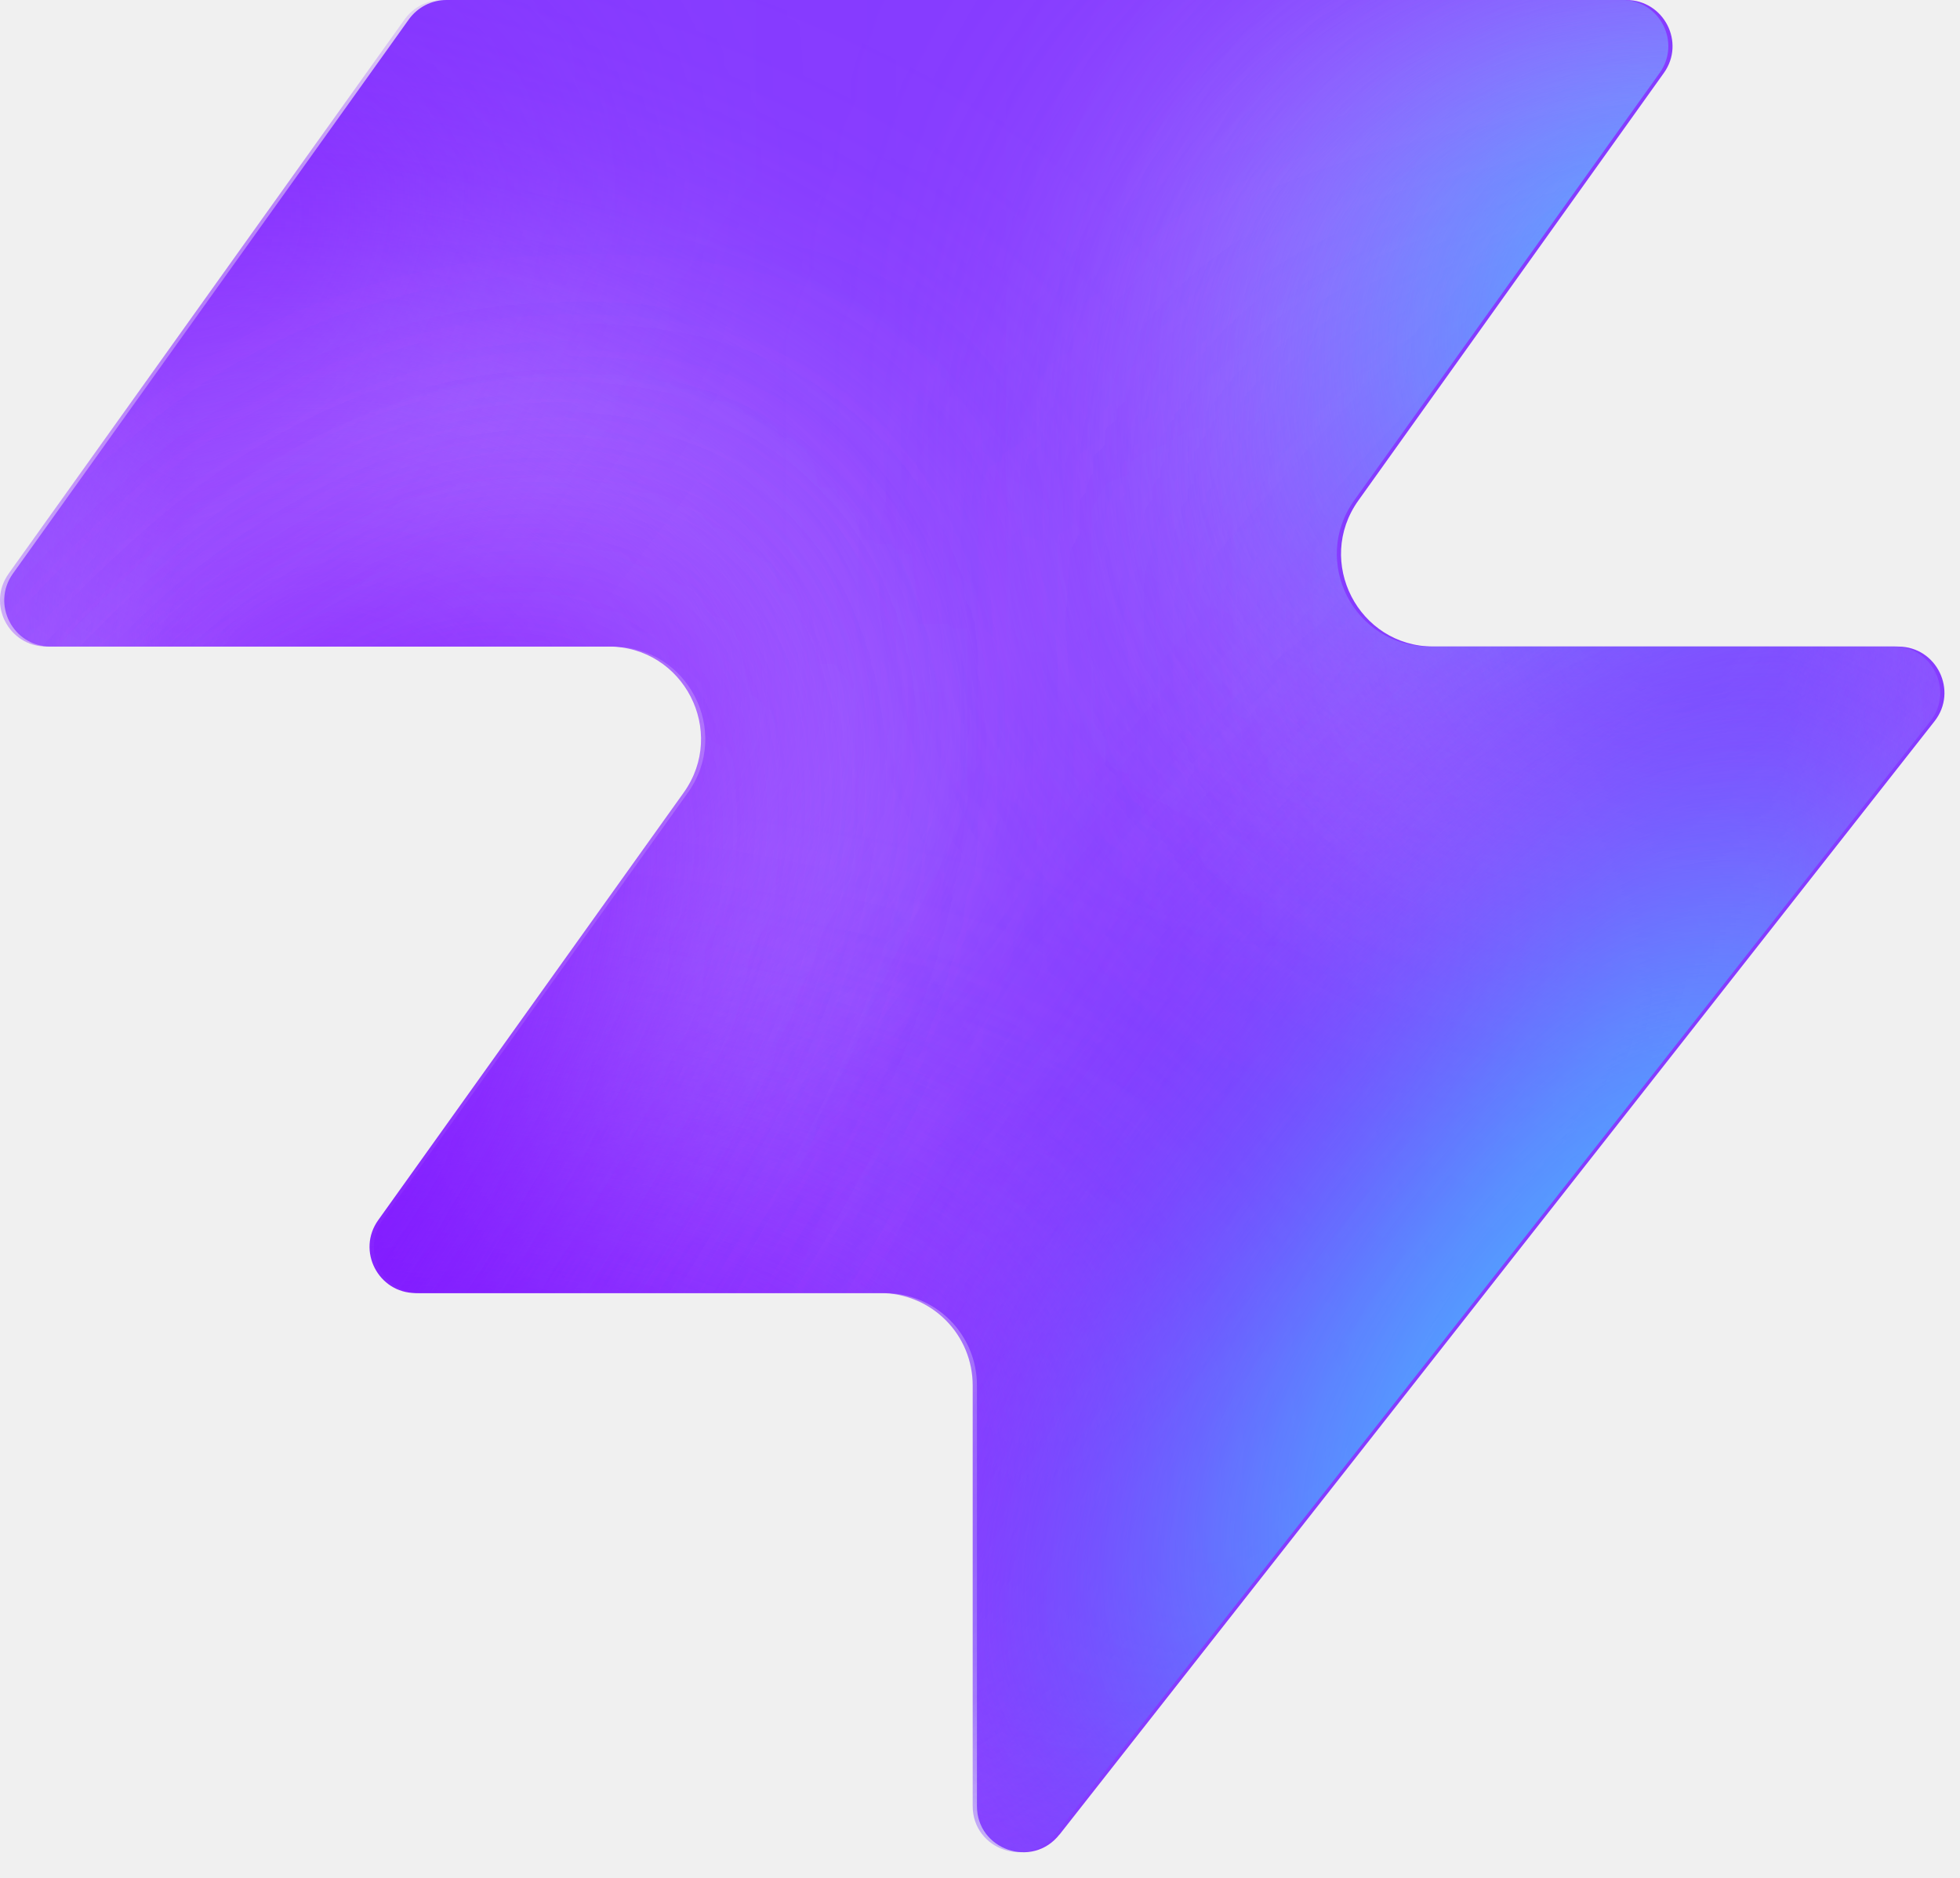
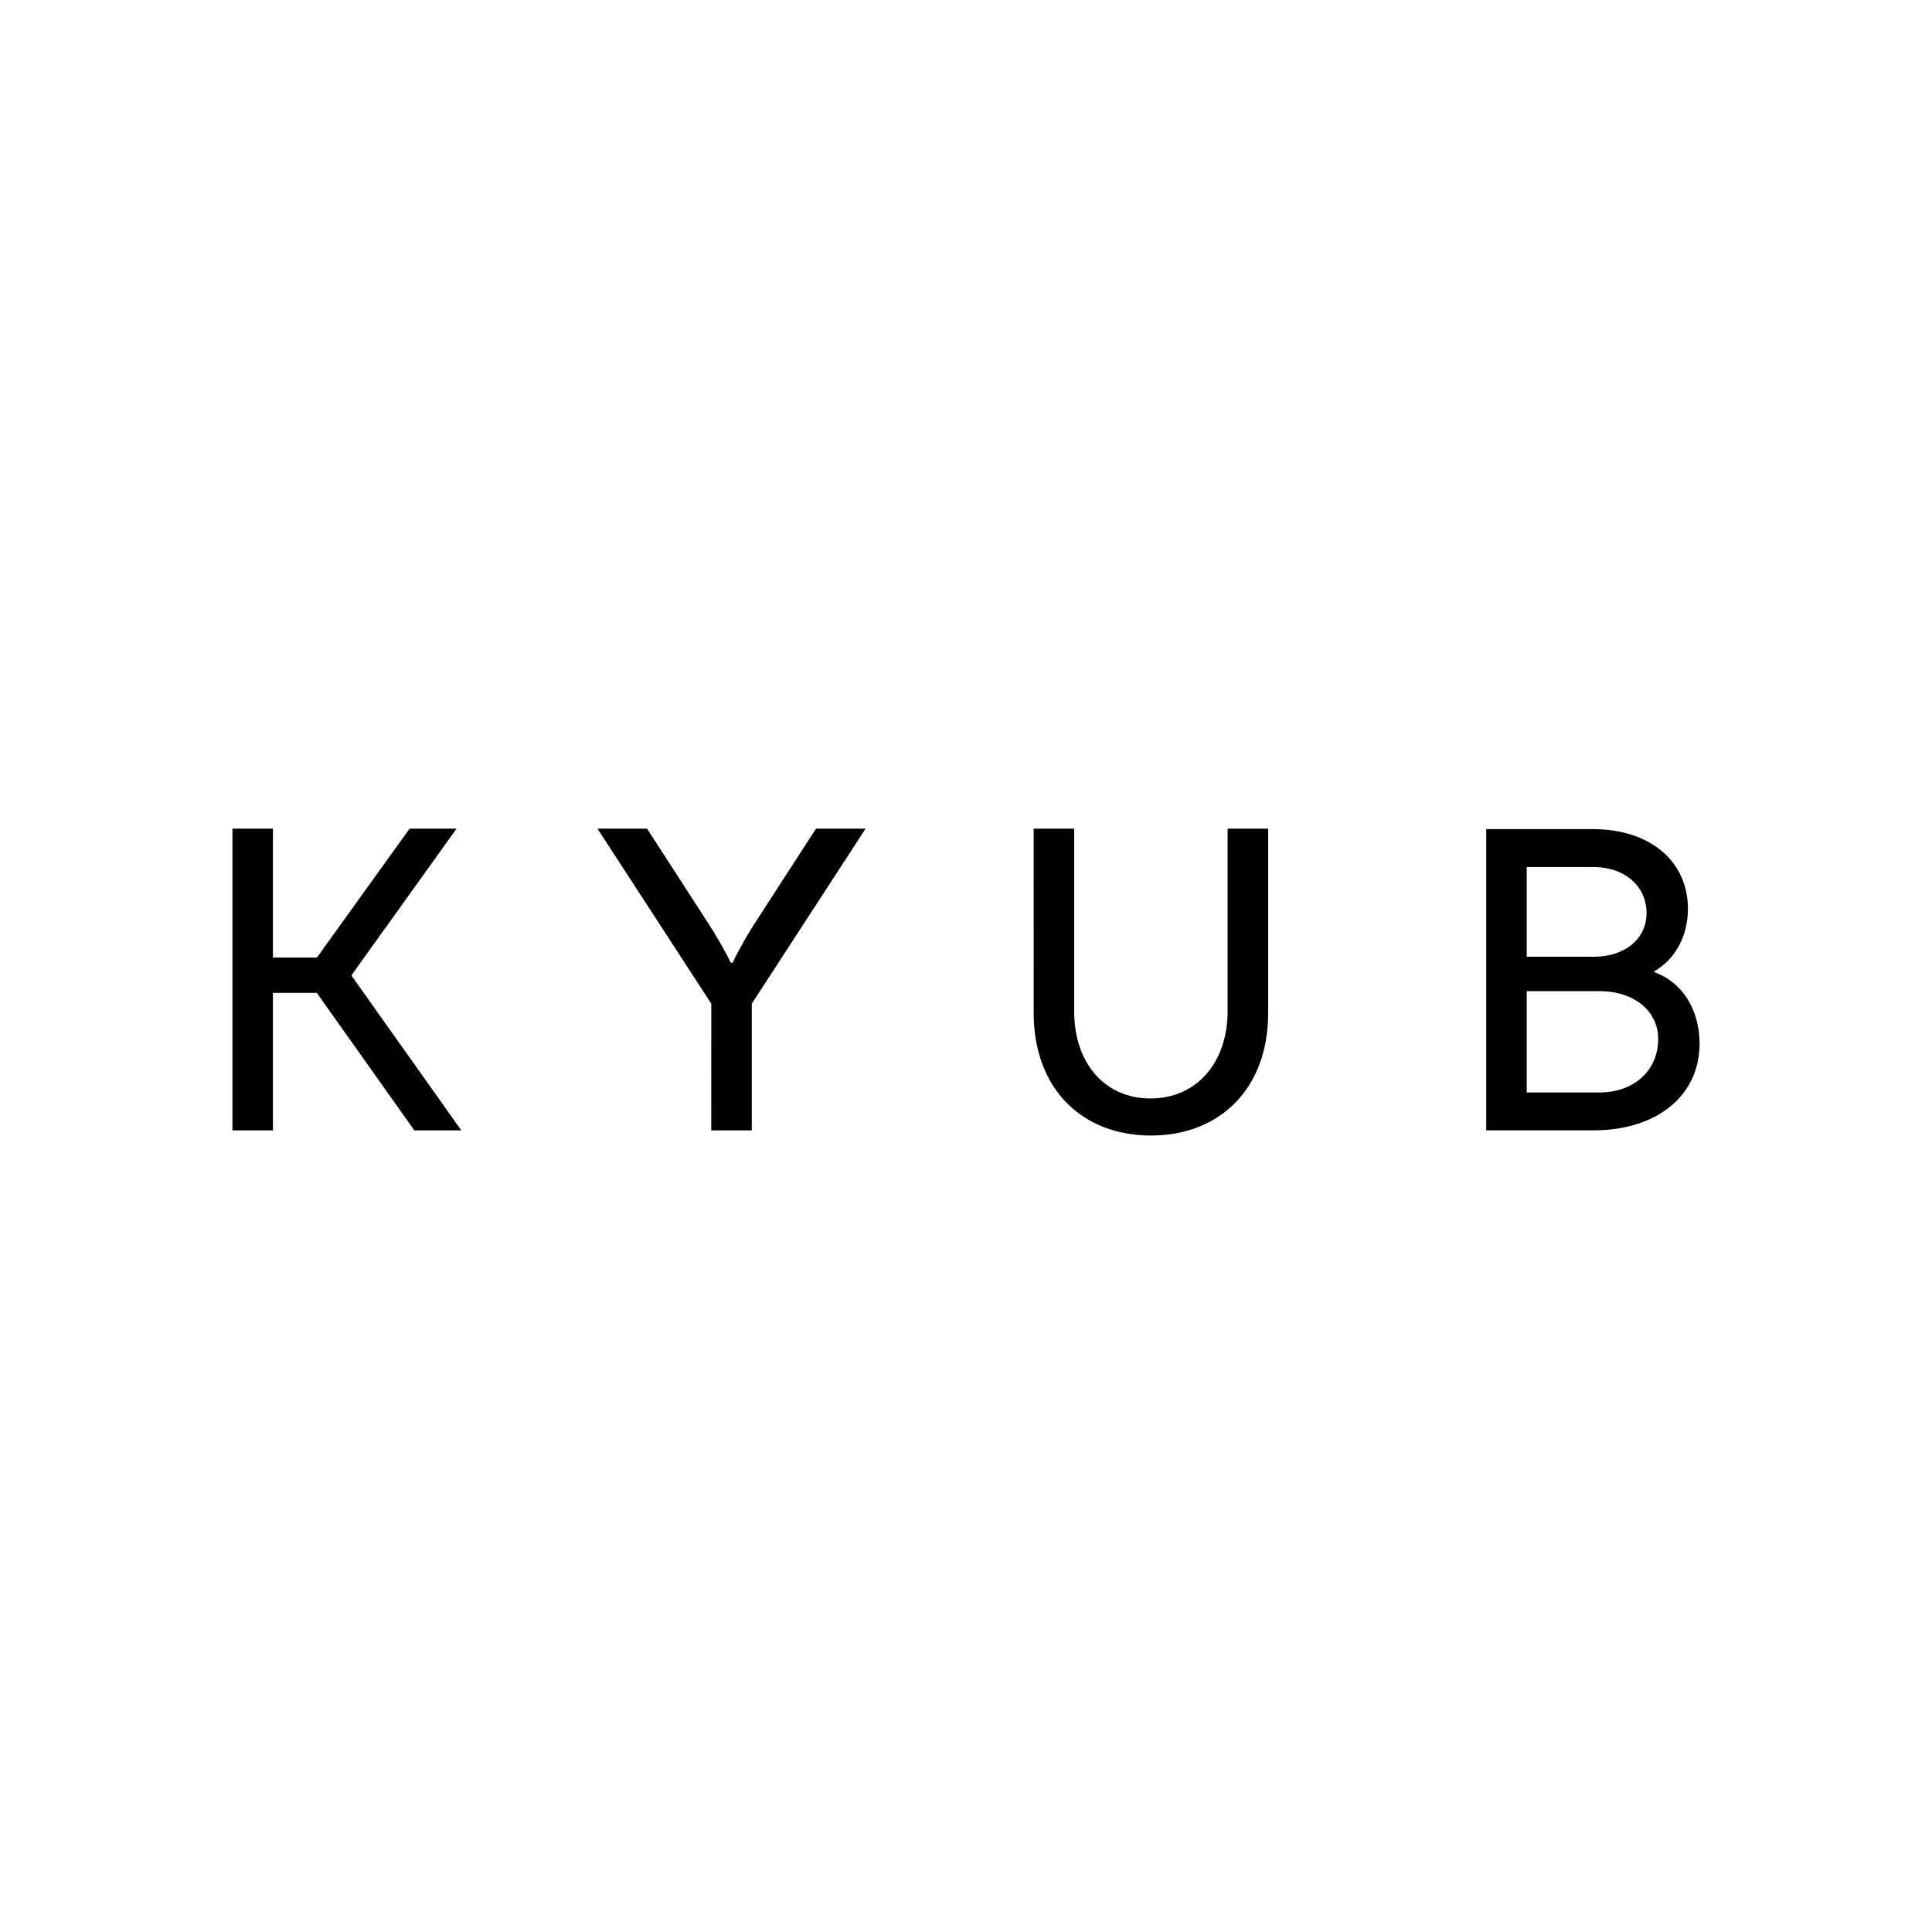
- <svg xmlns="http://www.w3.org/2000/svg" width="48" height="46" fill="none" viewBox="0 0 48 46">
-   <path fill="#863bff" d="M25.946 44.938c-.664.845-2.021.375-2.021-.698V33.937a2.26 2.26 0 0 0-2.262-2.262H10.287c-.92 0-1.456-1.04-.92-1.788l7.48-10.471c1.07-1.497 0-3.578-1.842-3.578H1.237c-.92 0-1.456-1.04-.92-1.788L10.013.474c.214-.297.556-.474.92-.474h28.894c.92 0 1.456 1.04.92 1.788l-7.48 10.471c-1.07 1.498 0 3.579 1.842 3.579h11.377c.943 0 1.473 1.088.89 1.83L25.947 44.94z" style="fill:#863bff;fill:color(display-p3 .525 .23 1);fill-opacity:1" />
-   <mask id="a" width="48" height="46" x="0" y="0" maskUnits="userSpaceOnUse" style="mask-type:alpha">
-     <path fill="#000" d="M25.842 44.938c-.664.844-2.021.375-2.021-.698V33.937a2.26 2.26 0 0 0-2.262-2.262H10.183c-.92 0-1.456-1.04-.92-1.788l7.48-10.471c1.07-1.498 0-3.579-1.842-3.579H1.133c-.92 0-1.456-1.04-.92-1.787L9.91.473c.214-.297.556-.474.92-.474h28.894c.92 0 1.456 1.04.92 1.788l-7.48 10.471c-1.07 1.498 0 3.578 1.842 3.578h11.377c.943 0 1.473 1.088.89 1.832L25.843 44.94z" style="fill:#000;fill-opacity:1" />
-   </mask>
-   <g mask="url(#a)">
-     <g filter="url(#b)">
-       <ellipse cx="5.508" cy="14.704" fill="#ede6ff" rx="5.508" ry="14.704" style="fill:#ede6ff;fill:color(display-p3 .927 .903 1);fill-opacity:1" transform="matrix(.00324 1 1 -.00324 -4.47 31.516)" />
-     </g>
-     <g filter="url(#c)">
-       <ellipse cx="10.399" cy="29.851" fill="#ede6ff" rx="10.399" ry="29.851" style="fill:#ede6ff;fill:color(display-p3 .927 .903 1);fill-opacity:1" transform="matrix(.00324 1 1 -.00324 -39.328 7.883)" />
-     </g>
-     <g filter="url(#d)">
-       <ellipse cx="5.508" cy="30.487" fill="#7e14ff" rx="5.508" ry="30.487" style="fill:#7e14ff;fill:color(display-p3 .492 .077 1);fill-opacity:1" transform="rotate(89.814 -25.913 -14.639)scale(1 -1)" />
-     </g>
-     <g filter="url(#e)">
-       <ellipse cx="5.508" cy="30.599" fill="#7e14ff" rx="5.508" ry="30.599" style="fill:#7e14ff;fill:color(display-p3 .492 .077 1);fill-opacity:1" transform="rotate(89.814 -32.644 -3.334)scale(1 -1)" />
-     </g>
-     <g filter="url(#f)">
-       <ellipse cx="5.508" cy="30.599" fill="#7e14ff" rx="5.508" ry="30.599" style="fill:#7e14ff;fill:color(display-p3 .492 .077 1);fill-opacity:1" transform="matrix(.00324 1 1 -.00324 -34.34 30.47)" />
-     </g>
-     <g filter="url(#g)">
-       <ellipse cx="14.072" cy="22.078" fill="#ede6ff" rx="14.072" ry="22.078" style="fill:#ede6ff;fill:color(display-p3 .927 .903 1);fill-opacity:1" transform="rotate(93.35 24.506 48.493)scale(-1 1)" />
-     </g>
-     <g filter="url(#h)">
-       <ellipse cx="3.47" cy="21.501" fill="#7e14ff" rx="3.47" ry="21.501" style="fill:#7e14ff;fill:color(display-p3 .492 .077 1);fill-opacity:1" transform="rotate(89.009 28.708 47.59)scale(-1 1)" />
-     </g>
-     <g filter="url(#i)">
-       <ellipse cx="3.47" cy="21.501" fill="#7e14ff" rx="3.47" ry="21.501" style="fill:#7e14ff;fill:color(display-p3 .492 .077 1);fill-opacity:1" transform="rotate(89.009 28.708 47.59)scale(-1 1)" />
-     </g>
-     <g filter="url(#j)">
-       <ellipse cx=".387" cy="8.972" fill="#7e14ff" rx="4.407" ry="29.108" style="fill:#7e14ff;fill:color(display-p3 .492 .077 1);fill-opacity:1" transform="rotate(39.51 .387 8.972)" />
-     </g>
-     <g filter="url(#k)">
-       <ellipse cx="47.523" cy="-6.092" fill="#7e14ff" rx="4.407" ry="29.108" style="fill:#7e14ff;fill:color(display-p3 .492 .077 1);fill-opacity:1" transform="rotate(37.892 47.523 -6.092)" />
-     </g>
-     <g filter="url(#l)">
-       <ellipse cx="41.412" cy="6.333" fill="#47bfff" rx="5.971" ry="9.665" style="fill:#47bfff;fill:color(display-p3 .28 .748 1);fill-opacity:1" transform="rotate(37.892 41.412 6.333)" />
-     </g>
-     <g filter="url(#m)">
-       <ellipse cx="-1.879" cy="38.332" fill="#7e14ff" rx="4.407" ry="29.108" style="fill:#7e14ff;fill:color(display-p3 .492 .077 1);fill-opacity:1" transform="rotate(37.892 -1.88 38.332)" />
-     </g>
-     <g filter="url(#n)">
-       <ellipse cx="-1.879" cy="38.332" fill="#7e14ff" rx="4.407" ry="29.108" style="fill:#7e14ff;fill:color(display-p3 .492 .077 1);fill-opacity:1" transform="rotate(37.892 -1.88 38.332)" />
-     </g>
-     <g filter="url(#o)">
-       <ellipse cx="35.651" cy="29.907" fill="#7e14ff" rx="4.407" ry="29.108" style="fill:#7e14ff;fill:color(display-p3 .492 .077 1);fill-opacity:1" transform="rotate(37.892 35.651 29.907)" />
-     </g>
-     <g filter="url(#p)">
-       <ellipse cx="38.418" cy="32.4" fill="#47bfff" rx="5.971" ry="15.297" style="fill:#47bfff;fill:color(display-p3 .28 .748 1);fill-opacity:1" transform="rotate(37.892 38.418 32.4)" />
-     </g>
+ <svg xmlns="http://www.w3.org/2000/svg" width="48" height="48" viewBox="0 0 48 48" fill="none">
+   <rect width="48" height="48" fill="white" />
+   <g clip-path="url(#clip0_862_1865)">
+     <path d="M48 0.4H0V48.4H48V0.4Z" fill="white" />
+     <path d="M39.741 27.142C40.597 27.142 41.197 26.595 41.197 25.814C41.197 25.117 40.598 24.625 39.741 24.625H37.931V27.142H39.741ZM37.931 23.769H39.612C40.373 23.769 40.908 23.319 40.908 22.687C40.908 22.013 40.362 21.541 39.591 21.541H37.931L37.931 23.769ZM36.924 20.599H39.569C41.015 20.599 41.936 21.413 41.936 22.58C41.936 23.265 41.615 23.833 41.101 24.132V24.154C41.797 24.4 42.225 25.085 42.225 25.931C42.225 27.194 41.197 28.083 39.591 28.083H36.925V20.598L36.924 20.599ZM25.681 20.588H26.688V25.128C26.688 26.402 27.438 27.291 28.583 27.291C29.728 27.291 30.5 26.402 30.5 25.117V20.588H31.507V25.171C31.507 27.045 30.308 28.212 28.594 28.212C26.881 28.212 25.682 27.045 25.682 25.171L25.681 20.588ZM17.672 24.936L14.844 20.588H16.076L17.607 22.955C17.832 23.297 18.282 24.101 18.132 23.929L17.682 23.918H18.678L18.228 23.929C18.079 24.1 18.518 23.297 18.742 22.955L20.273 20.588H21.505L18.678 24.936V28.084H17.671L17.672 24.936ZM11.343 20.588H10.176L7.681 24.058L8.398 23.79H6.781V20.588H5.775V28.084H6.781V24.668H8.398L7.681 24.4L10.294 28.084H11.461L8.741 24.25V24.218L11.343 20.588Z" fill="black" />
  </g>
  <defs>
-     <filter id="b" width="60.045" height="41.654" x="-19.77" y="16.149" color-interpolation-filters="sRGB" filterUnits="userSpaceOnUse">
-       <feFlood flood-opacity="0" result="BackgroundImageFix" />
-       <feBlend in="SourceGraphic" in2="BackgroundImageFix" result="shape" />
-       <feGaussianBlur result="effect1_foregroundBlur_2002_17158" stdDeviation="7.659" />
-     </filter>
-     <filter id="c" width="90.34" height="51.437" x="-54.613" y="-7.533" color-interpolation-filters="sRGB" filterUnits="userSpaceOnUse">
-       <feFlood flood-opacity="0" result="BackgroundImageFix" />
-       <feBlend in="SourceGraphic" in2="BackgroundImageFix" result="shape" />
-       <feGaussianBlur result="effect1_foregroundBlur_2002_17158" stdDeviation="7.659" />
-     </filter>
-     <filter id="d" width="79.355" height="29.4" x="-49.64" y="2.03" color-interpolation-filters="sRGB" filterUnits="userSpaceOnUse">
-       <feFlood flood-opacity="0" result="BackgroundImageFix" />
-       <feBlend in="SourceGraphic" in2="BackgroundImageFix" result="shape" />
-       <feGaussianBlur result="effect1_foregroundBlur_2002_17158" stdDeviation="4.596" />
-     </filter>
-     <filter id="e" width="79.579" height="29.4" x="-45.045" y="20.029" color-interpolation-filters="sRGB" filterUnits="userSpaceOnUse">
-       <feFlood flood-opacity="0" result="BackgroundImageFix" />
-       <feBlend in="SourceGraphic" in2="BackgroundImageFix" result="shape" />
-       <feGaussianBlur result="effect1_foregroundBlur_2002_17158" stdDeviation="4.596" />
-     </filter>
-     <filter id="f" width="79.579" height="29.4" x="-43.513" y="21.178" color-interpolation-filters="sRGB" filterUnits="userSpaceOnUse">
-       <feFlood flood-opacity="0" result="BackgroundImageFix" />
-       <feBlend in="SourceGraphic" in2="BackgroundImageFix" result="shape" />
-       <feGaussianBlur result="effect1_foregroundBlur_2002_17158" stdDeviation="4.596" />
-     </filter>
-     <filter id="g" width="74.749" height="58.852" x="15.756" y="-17.901" color-interpolation-filters="sRGB" filterUnits="userSpaceOnUse">
-       <feFlood flood-opacity="0" result="BackgroundImageFix" />
-       <feBlend in="SourceGraphic" in2="BackgroundImageFix" result="shape" />
-       <feGaussianBlur result="effect1_foregroundBlur_2002_17158" stdDeviation="7.659" />
-     </filter>
-     <filter id="h" width="61.377" height="25.362" x="23.548" y="2.284" color-interpolation-filters="sRGB" filterUnits="userSpaceOnUse">
-       <feFlood flood-opacity="0" result="BackgroundImageFix" />
-       <feBlend in="SourceGraphic" in2="BackgroundImageFix" result="shape" />
-       <feGaussianBlur result="effect1_foregroundBlur_2002_17158" stdDeviation="4.596" />
-     </filter>
-     <filter id="i" width="61.377" height="25.362" x="23.548" y="2.284" color-interpolation-filters="sRGB" filterUnits="userSpaceOnUse">
-       <feFlood flood-opacity="0" result="BackgroundImageFix" />
-       <feBlend in="SourceGraphic" in2="BackgroundImageFix" result="shape" />
-       <feGaussianBlur result="effect1_foregroundBlur_2002_17158" stdDeviation="4.596" />
-     </filter>
-     <filter id="j" width="56.045" height="63.649" x="-27.636" y="-22.853" color-interpolation-filters="sRGB" filterUnits="userSpaceOnUse">
-       <feFlood flood-opacity="0" result="BackgroundImageFix" />
-       <feBlend in="SourceGraphic" in2="BackgroundImageFix" result="shape" />
-       <feGaussianBlur result="effect1_foregroundBlur_2002_17158" stdDeviation="4.596" />
-     </filter>
-     <filter id="k" width="54.814" height="64.646" x="20.116" y="-38.415" color-interpolation-filters="sRGB" filterUnits="userSpaceOnUse">
-       <feFlood flood-opacity="0" result="BackgroundImageFix" />
-       <feBlend in="SourceGraphic" in2="BackgroundImageFix" result="shape" />
-       <feGaussianBlur result="effect1_foregroundBlur_2002_17158" stdDeviation="4.596" />
-     </filter>
-     <filter id="l" width="33.541" height="35.313" x="24.641" y="-11.323" color-interpolation-filters="sRGB" filterUnits="userSpaceOnUse">
-       <feFlood flood-opacity="0" result="BackgroundImageFix" />
-       <feBlend in="SourceGraphic" in2="BackgroundImageFix" result="shape" />
-       <feGaussianBlur result="effect1_foregroundBlur_2002_17158" stdDeviation="4.596" />
-     </filter>
-     <filter id="m" width="54.814" height="64.646" x="-29.286" y="6.009" color-interpolation-filters="sRGB" filterUnits="userSpaceOnUse">
-       <feFlood flood-opacity="0" result="BackgroundImageFix" />
-       <feBlend in="SourceGraphic" in2="BackgroundImageFix" result="shape" />
-       <feGaussianBlur result="effect1_foregroundBlur_2002_17158" stdDeviation="4.596" />
-     </filter>
-     <filter id="n" width="54.814" height="64.646" x="-29.286" y="6.009" color-interpolation-filters="sRGB" filterUnits="userSpaceOnUse">
-       <feFlood flood-opacity="0" result="BackgroundImageFix" />
-       <feBlend in="SourceGraphic" in2="BackgroundImageFix" result="shape" />
-       <feGaussianBlur result="effect1_foregroundBlur_2002_17158" stdDeviation="4.596" />
-     </filter>
-     <filter id="o" width="54.814" height="64.646" x="8.244" y="-2.416" color-interpolation-filters="sRGB" filterUnits="userSpaceOnUse">
-       <feFlood flood-opacity="0" result="BackgroundImageFix" />
-       <feBlend in="SourceGraphic" in2="BackgroundImageFix" result="shape" />
-       <feGaussianBlur result="effect1_foregroundBlur_2002_17158" stdDeviation="4.596" />
-     </filter>
-     <filter id="p" width="39.409" height="43.623" x="18.713" y="10.588" color-interpolation-filters="sRGB" filterUnits="userSpaceOnUse">
-       <feFlood flood-opacity="0" result="BackgroundImageFix" />
-       <feBlend in="SourceGraphic" in2="BackgroundImageFix" result="shape" />
-       <feGaussianBlur result="effect1_foregroundBlur_2002_17158" stdDeviation="4.596" />
-     </filter>
+     <clipPath id="clip0_862_1865">
+       <rect width="48" height="28.8" fill="white" transform="translate(0 10)" />
+     </clipPath>
  </defs>
</svg>
